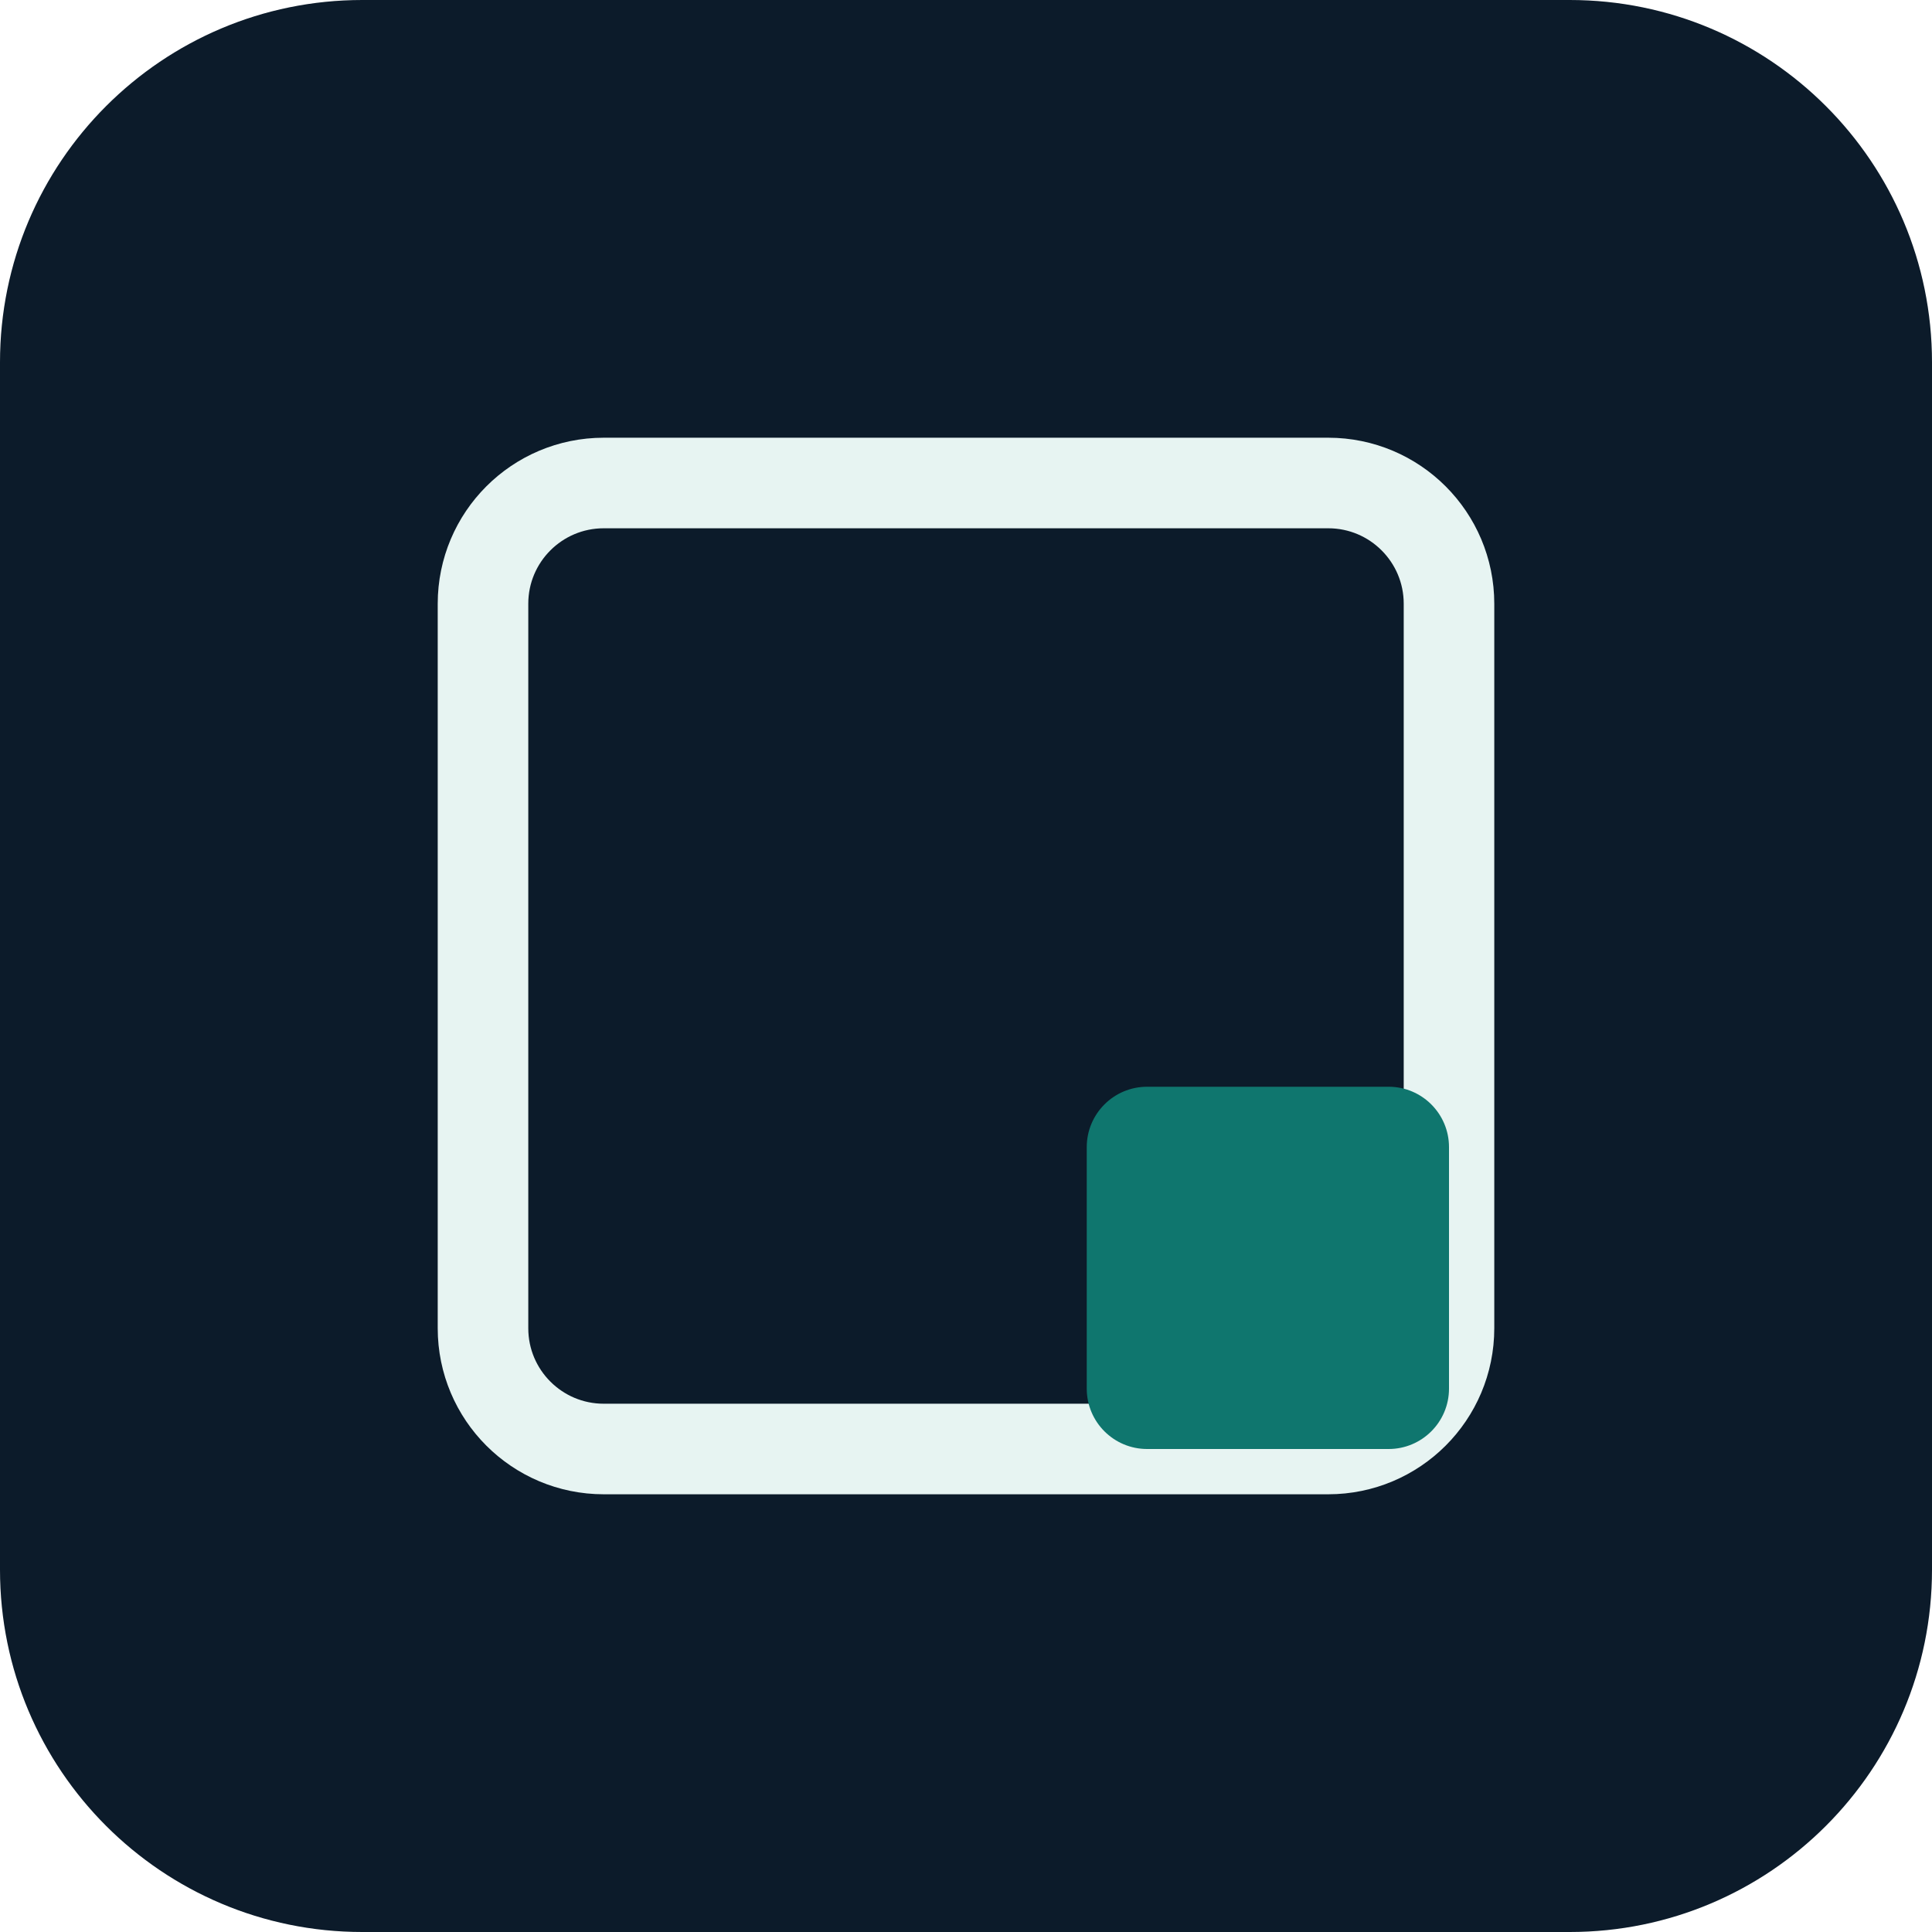
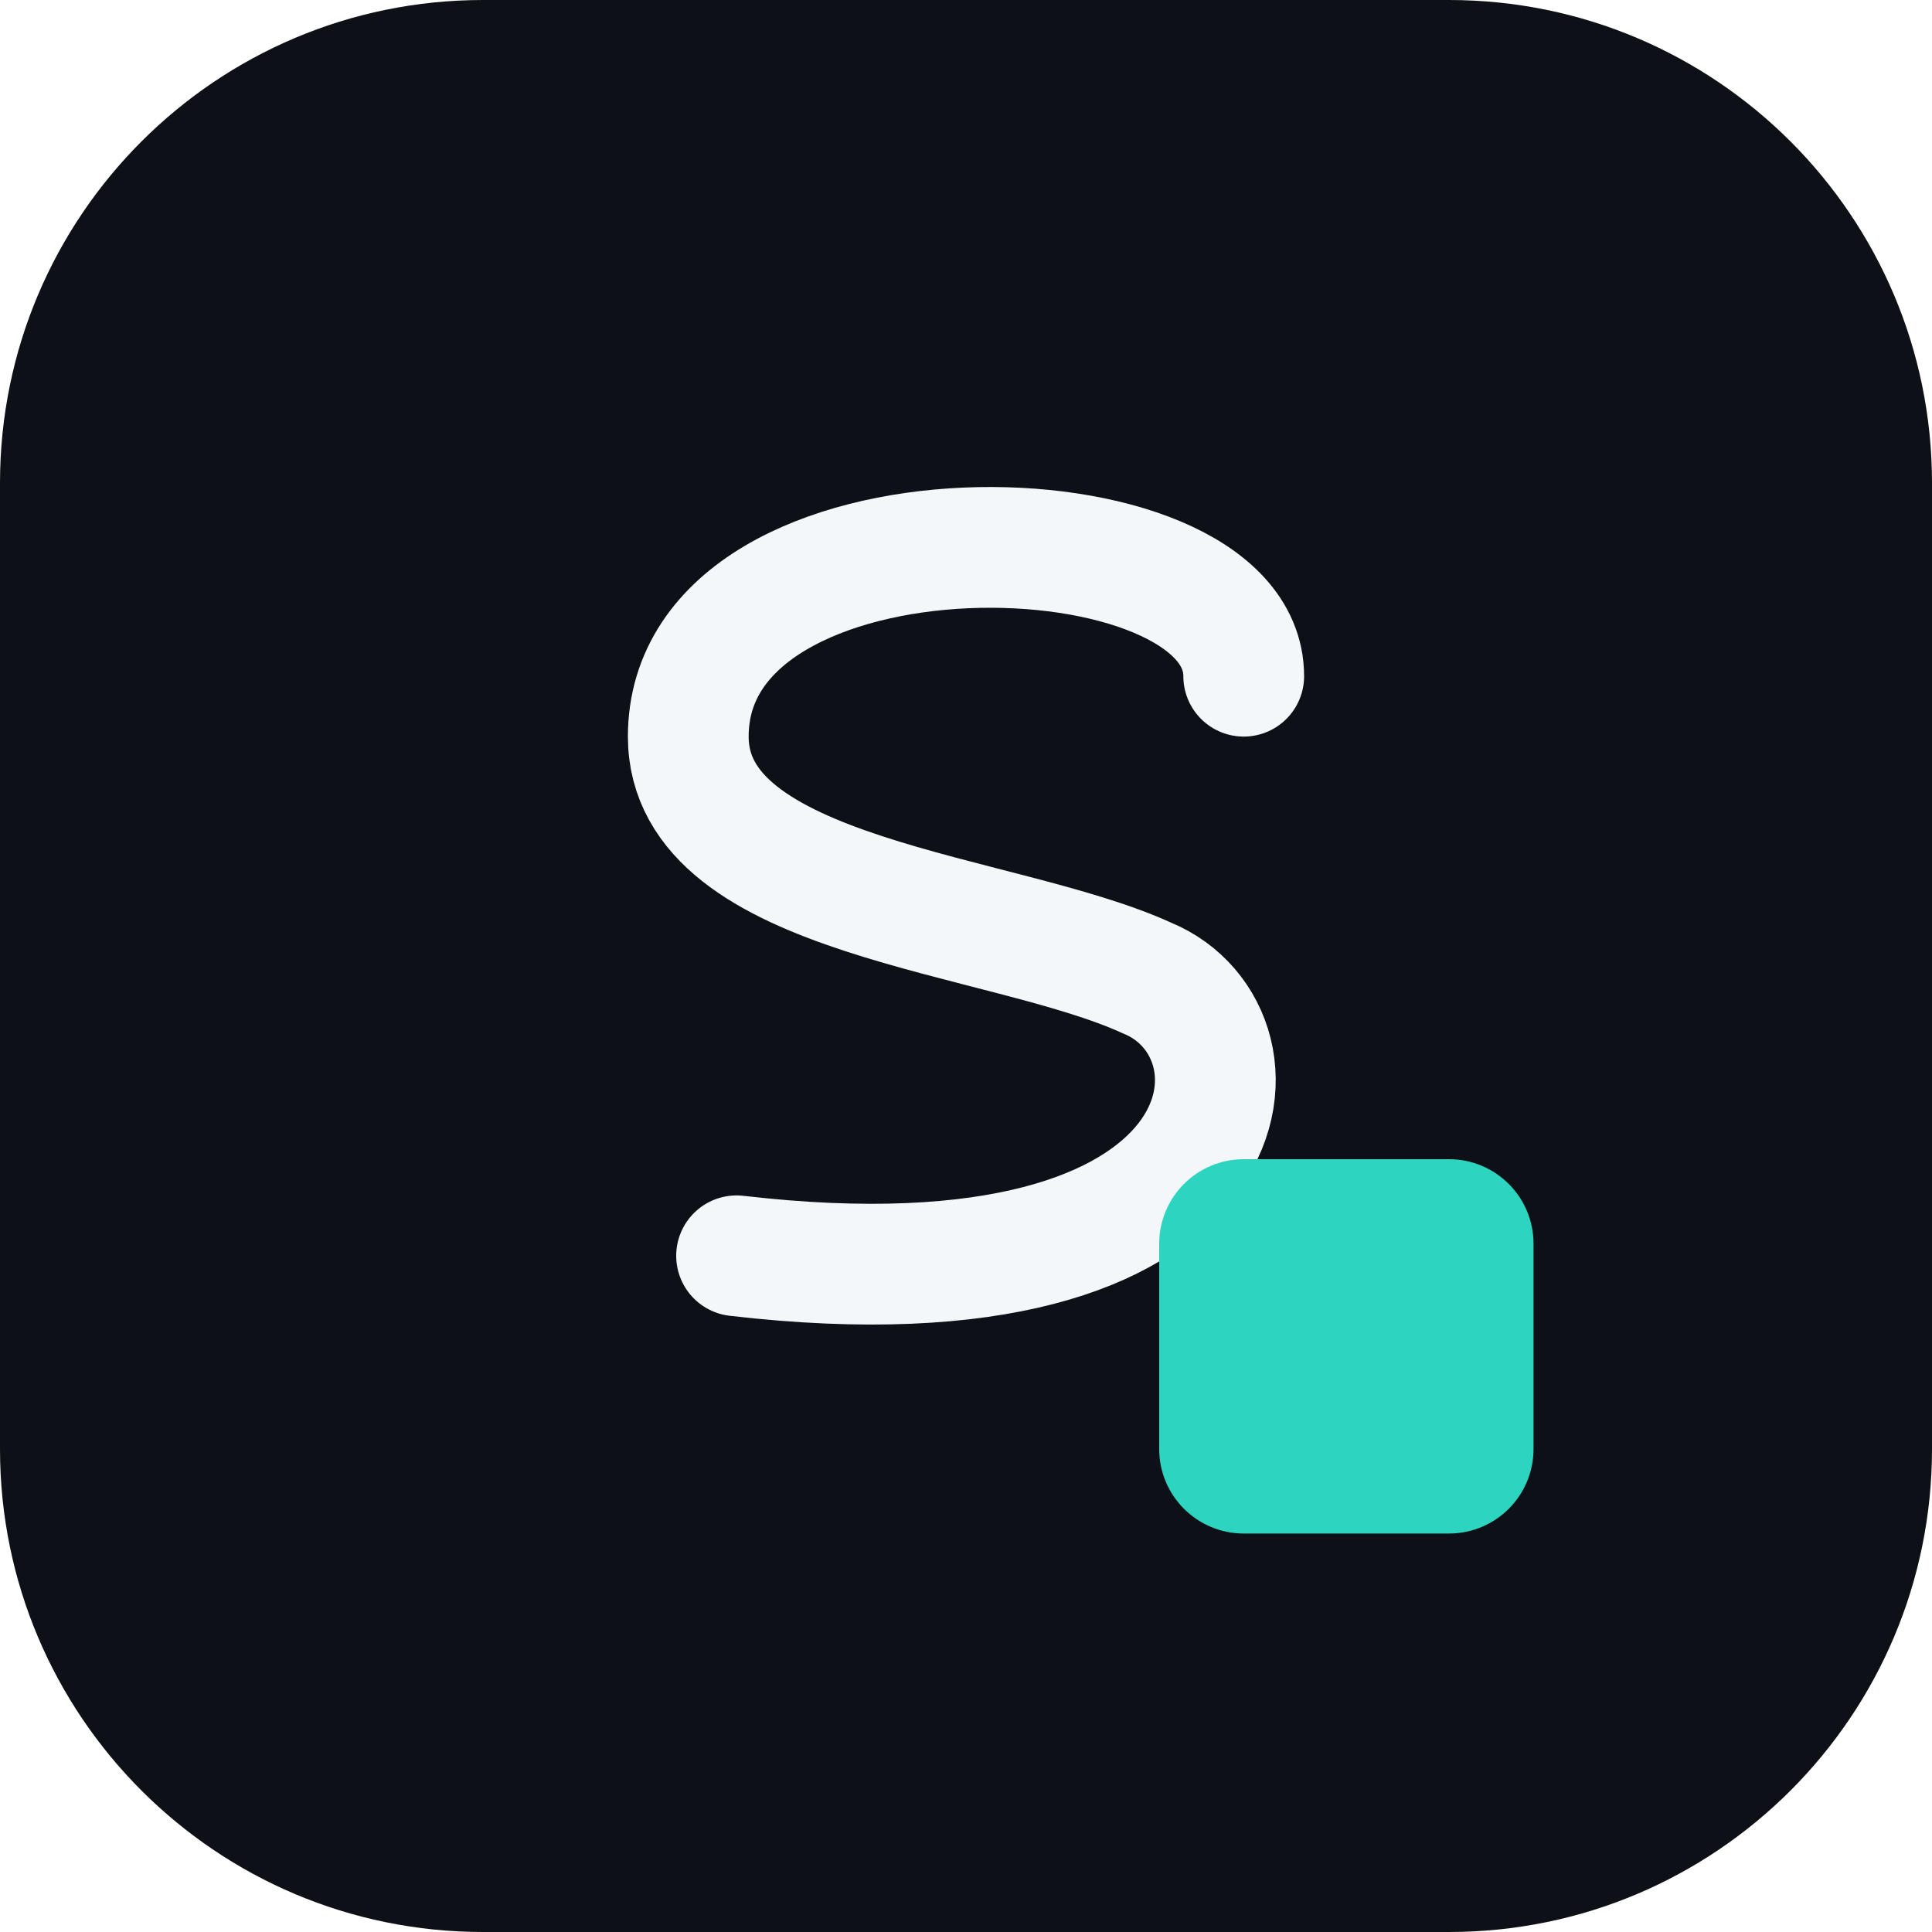
<svg xmlns="http://www.w3.org/2000/svg" viewBox="0 0 32 32">
-   <rect width="32" height="32" rx="6" fill="#0c1b2a" />
-   <rect x="8" y="8" width="16" height="16" rx="2" fill="none" stroke="#e7f4f2" stroke-width="1.5" />
-   <rect x="18" y="18" width="6" height="6" rx="1" fill="#0f766e" />
+   <rect width="32" height="32" rx="8" fill="#0d1117" />
+   <path d="M20.6 11.2C20.6 8.3 11.4 8.1 11.4 12.2c0 2.7 5.2 2.9 7.6 4 2.2.9 1.8 5.6-6.8 4.6" fill="none" stroke="#f4f7fa" stroke-width="2" stroke-linecap="round" stroke-linejoin="round" />
+   <rect x="19.2" y="19.2" width="6.2" height="6.2" rx="1.4" fill="#2dd4bf" />
</svg>
